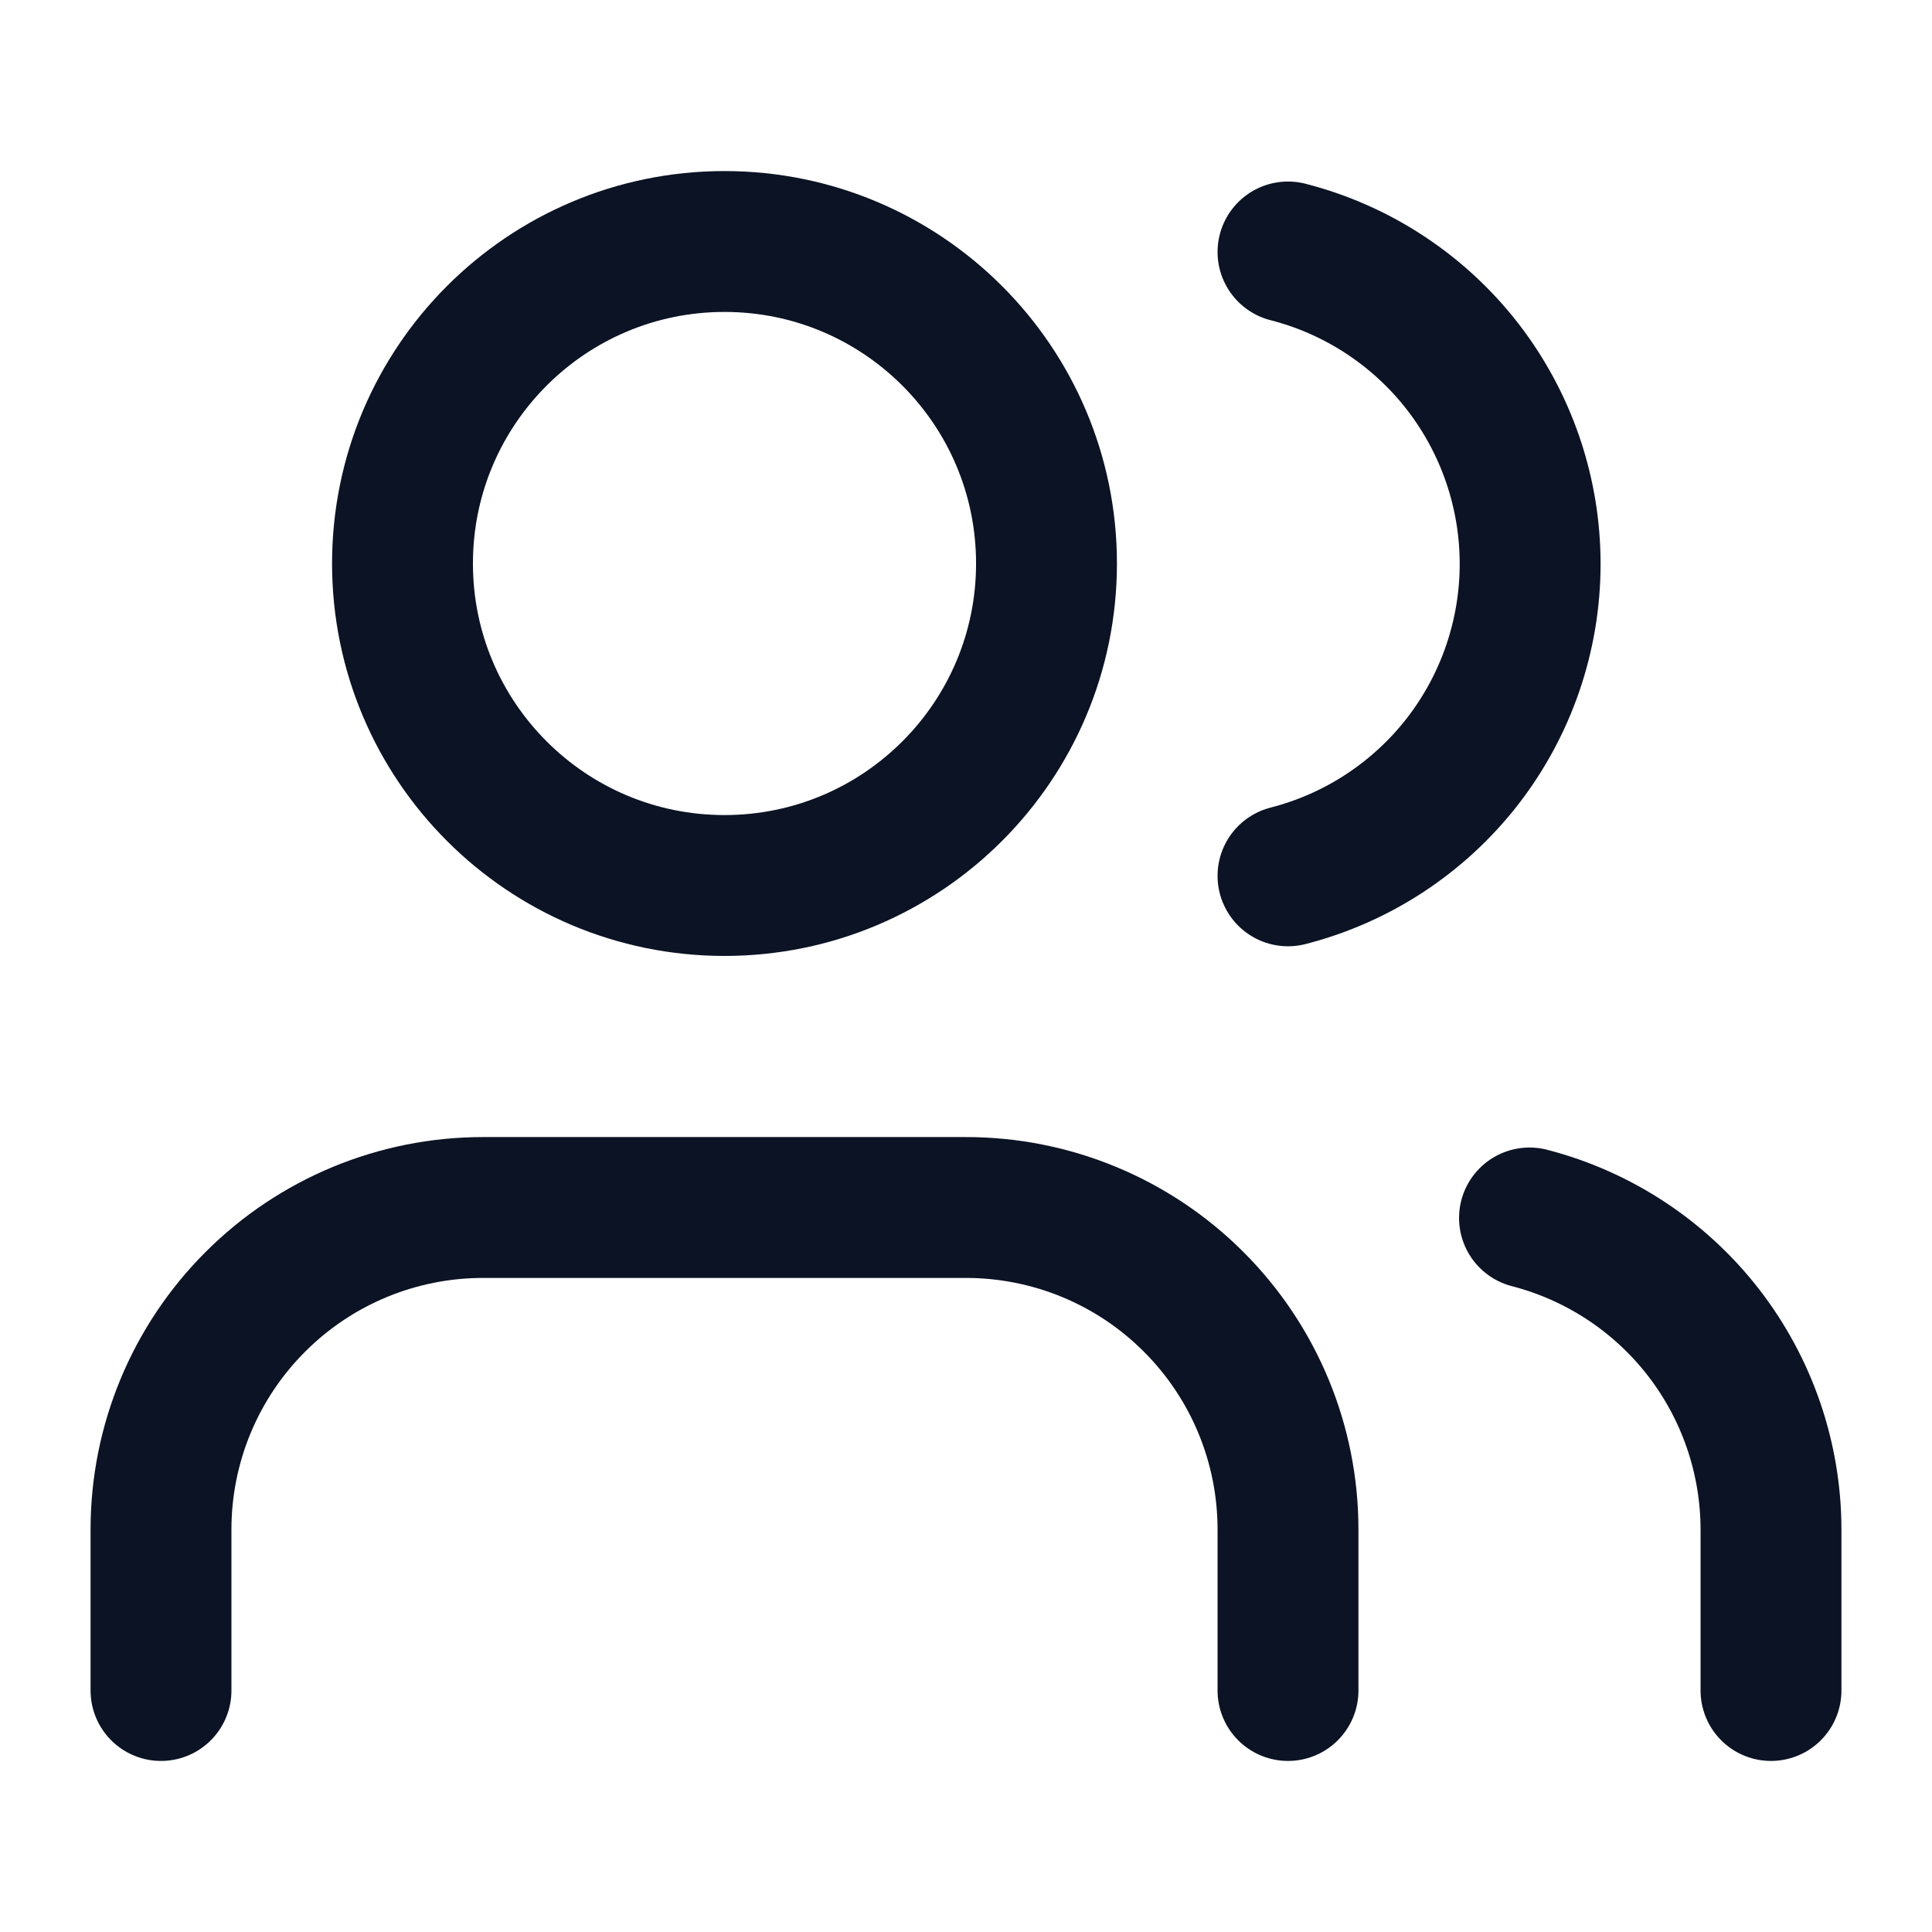
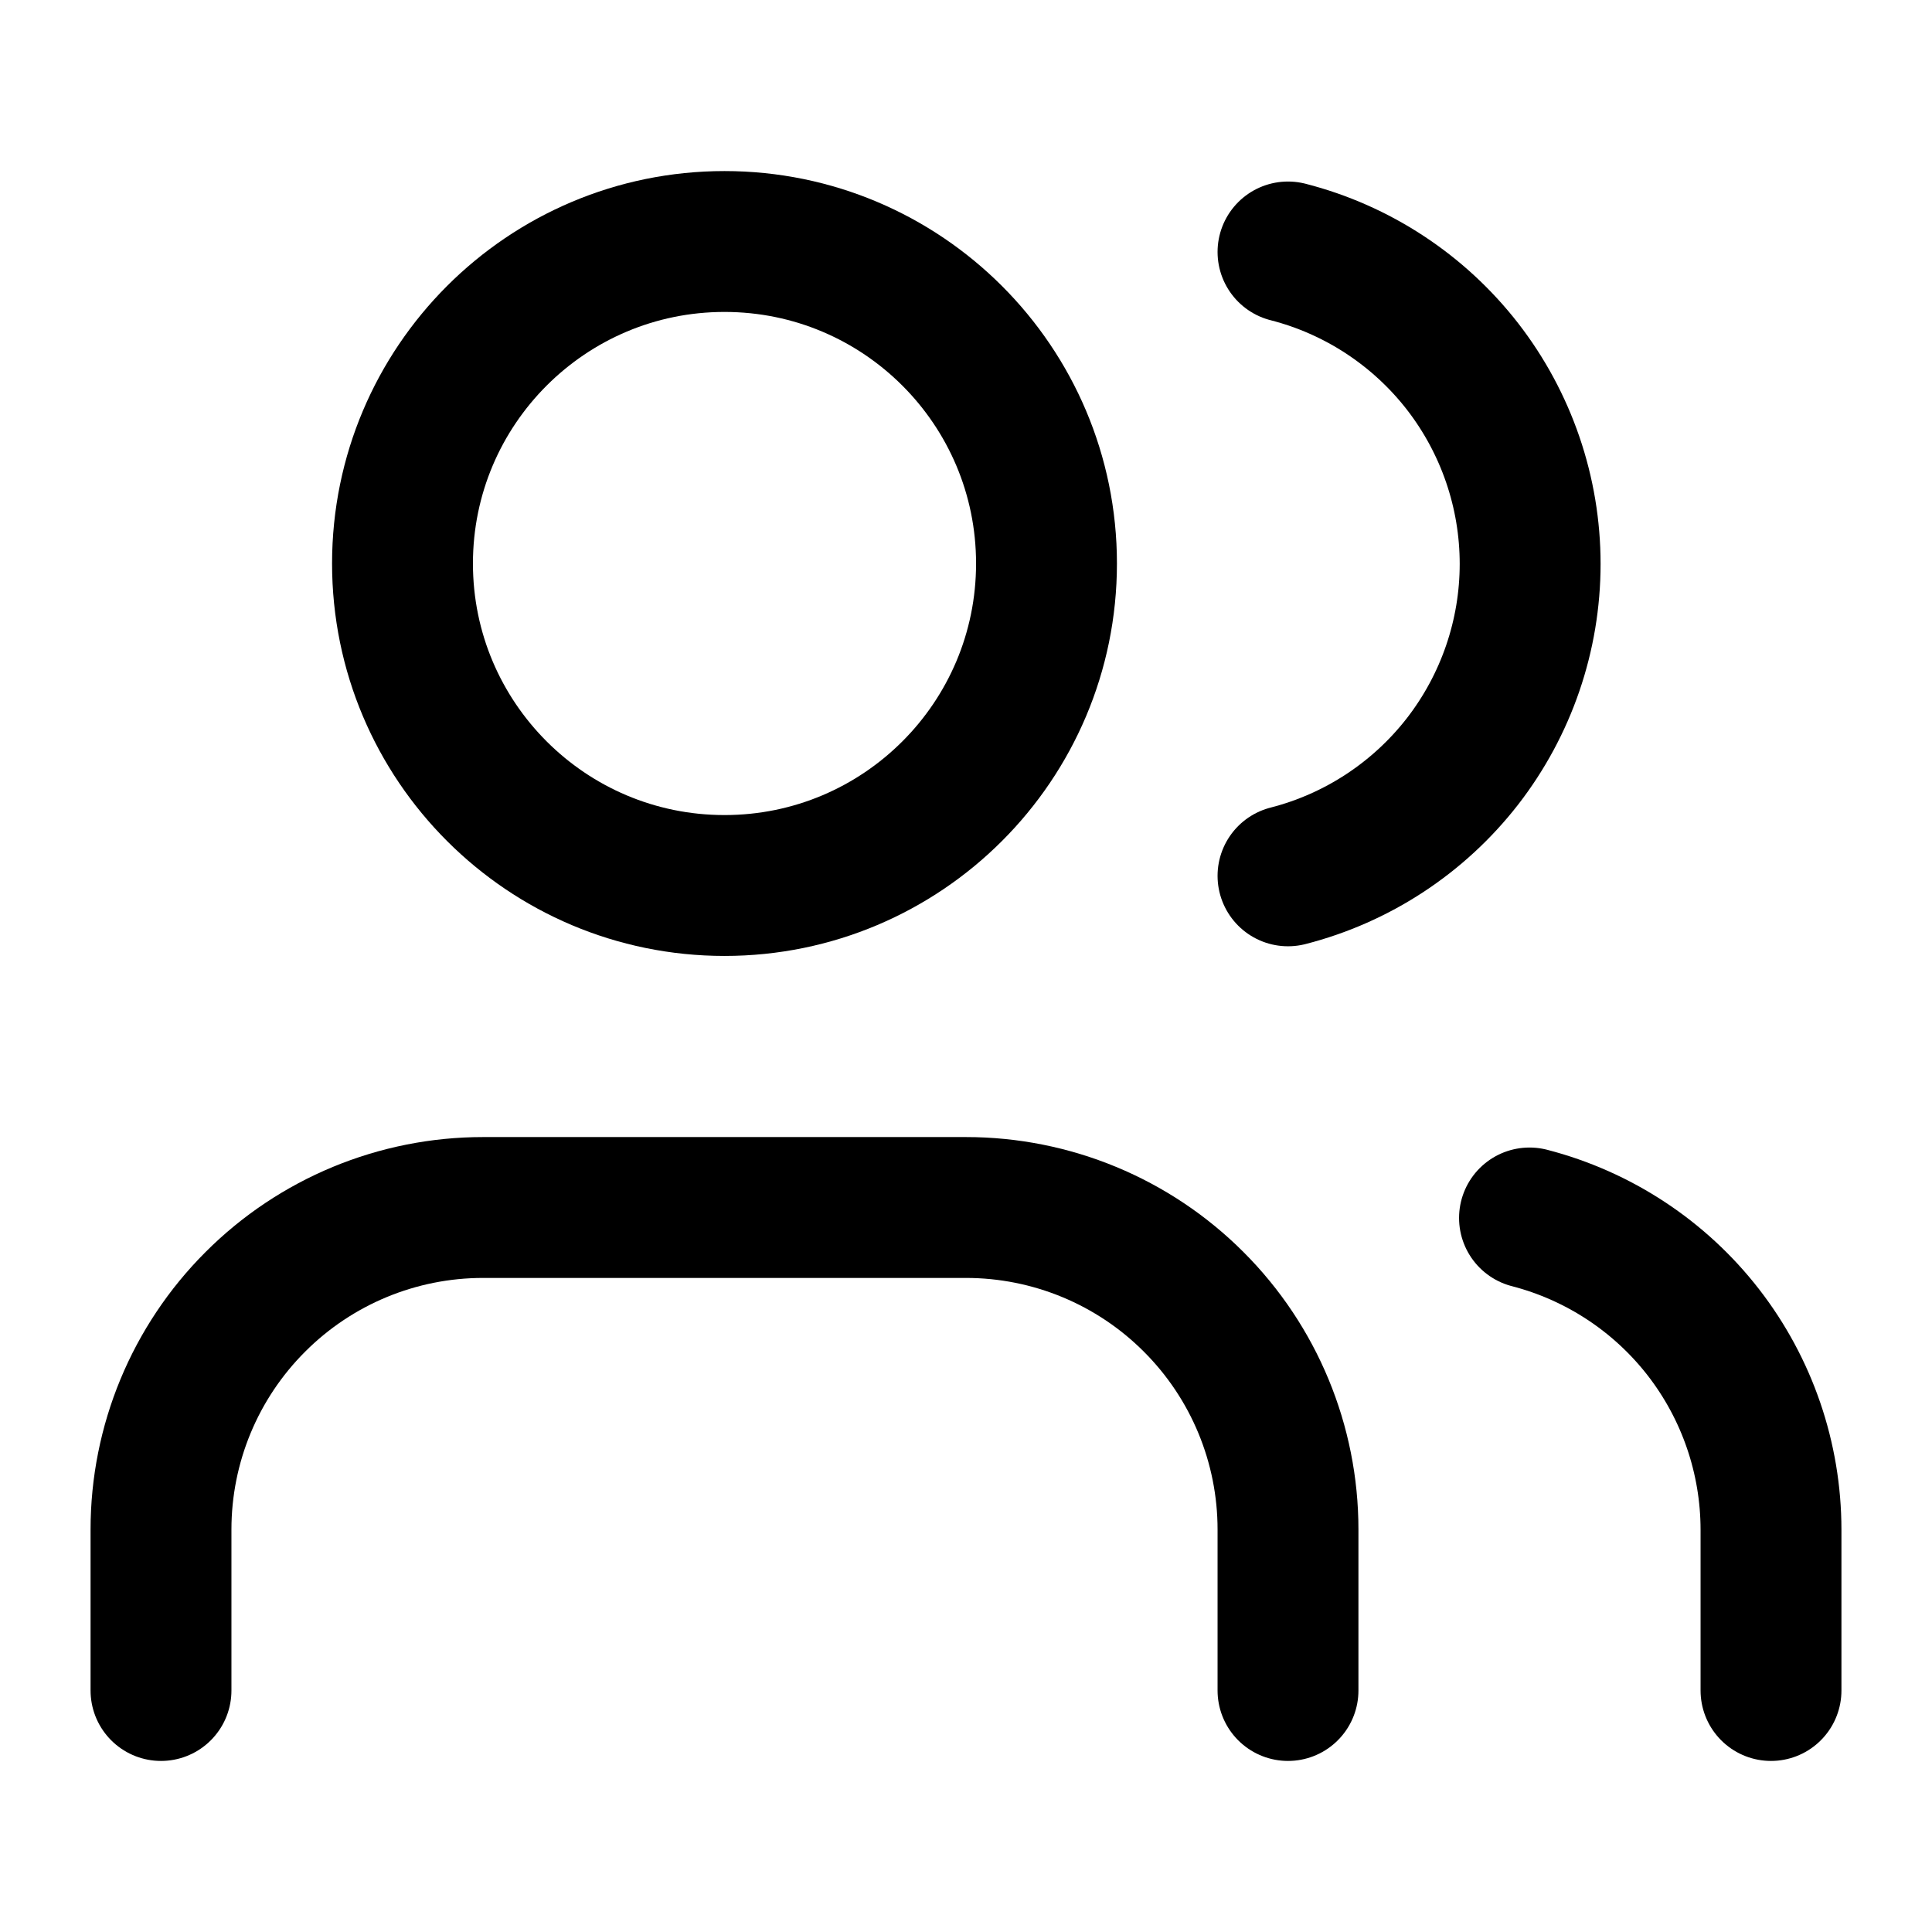
<svg xmlns="http://www.w3.org/2000/svg" width="24" height="24" viewBox="0 0 24 24" fill="none">
-   <path d="M16 21V19C16 17.939 15.579 16.922 14.828 16.172C14.078 15.421 13.061 15 12 15H6C4.939 15 3.922 15.421 3.172 16.172C2.421 16.922 2 17.939 2 19V21" stroke-width="1.75" stroke-linecap="round" stroke-linejoin="round" stroke="#0B1324" />
-   <path d="M13 7C13 9.209 11.209 11 9 11C6.791 11 5 9.209 5 7C5 4.791 6.791 3 9 3C11.209 3 13 4.791 13 7Z" stroke-width="1.75" stroke-linecap="round" stroke-linejoin="round" stroke="#0B1324" />
-   <path d="M22 21V19C21.999 18.114 21.704 17.253 21.161 16.552C20.618 15.852 19.858 15.352 19 15.13" stroke-width="1.75" stroke-linecap="round" stroke-linejoin="round" stroke="#0B1324" />
-   <path d="M16 3.13C16.86 3.35 17.623 3.851 18.168 4.552C18.712 5.254 19.008 6.117 19.008 7.005C19.008 7.893 18.712 8.756 18.168 9.458C17.623 10.159 16.86 10.66 16 10.88" stroke-width="1.75" stroke-linecap="round" stroke-linejoin="round" stroke="#0B1324" />
+   <path d="M16 21V19C16 17.939 15.579 16.922 14.828 16.172C14.078 15.421 13.061 15 12 15H6C4.939 15 3.922 15.421 3.172 16.172C2.421 16.922 2 17.939 2 19V21" stroke-width="1.75" stroke-linecap="round" stroke-linejoin="round" stroke="currentColor" />
+   <path d="M13 7C13 9.209 11.209 11 9 11C6.791 11 5 9.209 5 7C5 4.791 6.791 3 9 3C11.209 3 13 4.791 13 7Z" stroke-width="1.75" stroke-linecap="round" stroke-linejoin="round" stroke="currentColor" />
+   <path d="M22 21V19C21.999 18.114 21.704 17.253 21.161 16.552C20.618 15.852 19.858 15.352 19 15.13" stroke-width="1.75" stroke-linecap="round" stroke-linejoin="round" stroke="currentColor" />
+   <path d="M16 3.13C16.86 3.35 17.623 3.851 18.168 4.552C18.712 5.254 19.008 6.117 19.008 7.005C19.008 7.893 18.712 8.756 18.168 9.458C17.623 10.159 16.86 10.66 16 10.88" stroke-width="1.75" stroke-linecap="round" stroke-linejoin="round" stroke="currentColor" />
</svg>
